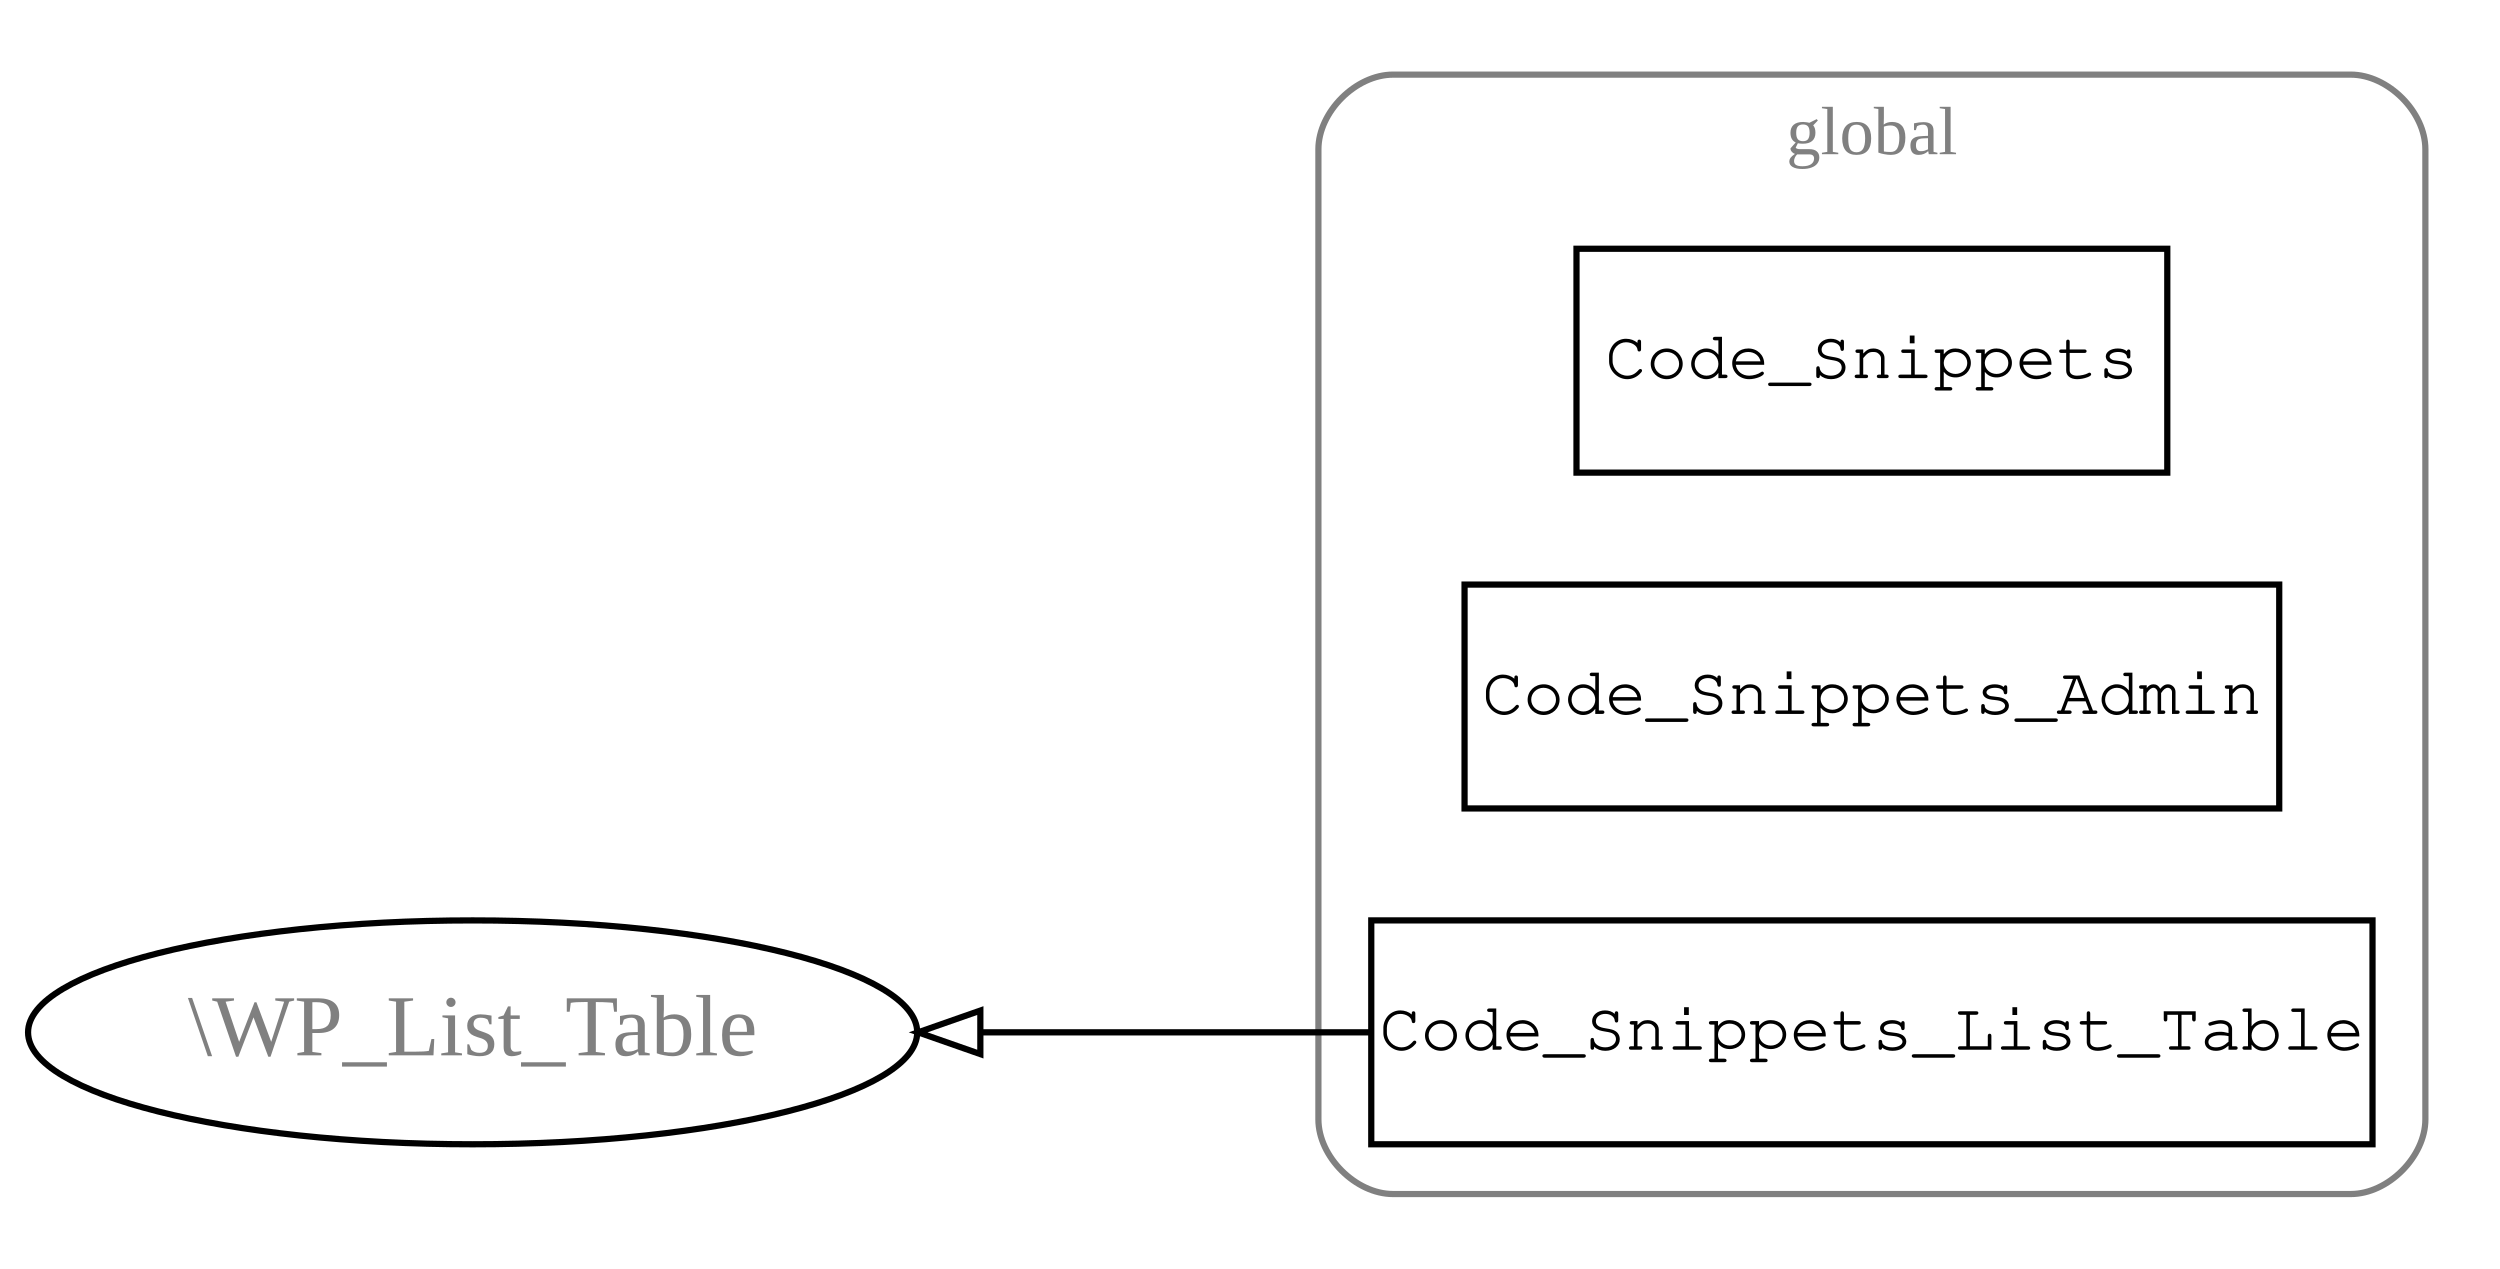
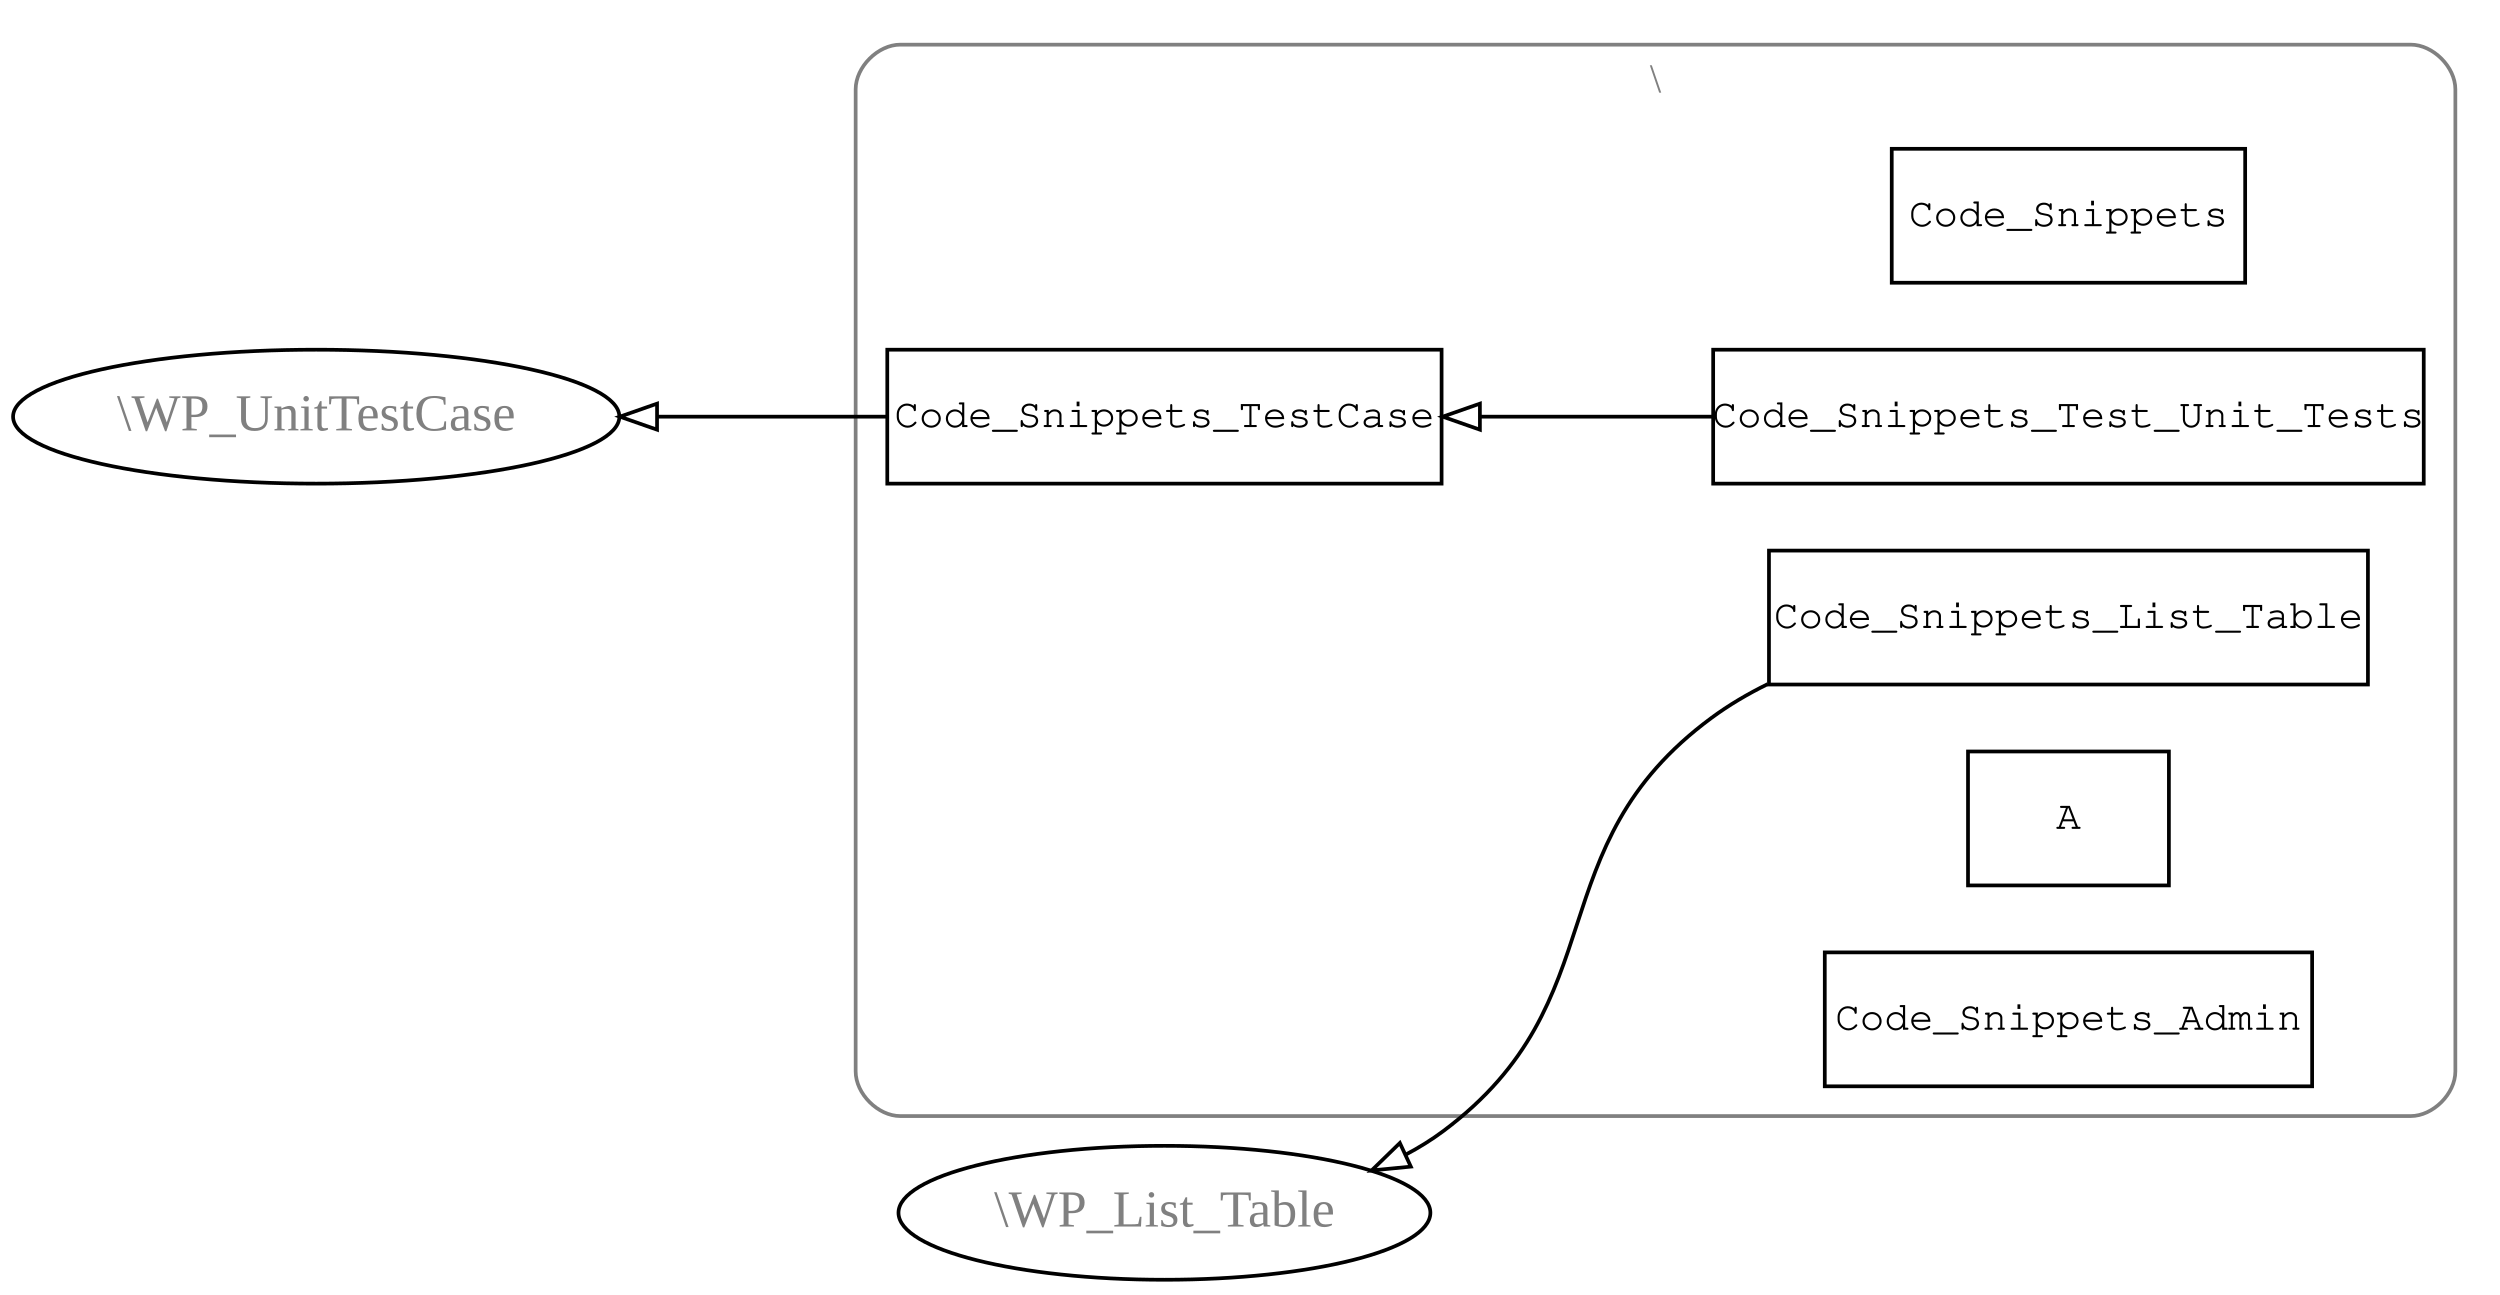
- <svg xmlns="http://www.w3.org/2000/svg" xmlns:xlink="http://www.w3.org/1999/xlink" width="402pt" height="204pt" viewBox="0.00 0.00 402.00 204.00">
-   <g id="graph0" class="graph" transform="scale(1 1) rotate(0) translate(4 200)">
-     <polygon fill="white" stroke="white" points="-4,5 -4,-200 399,-200 399,5 -4,5" />
+ <svg xmlns="http://www.w3.org/2000/svg" width="672pt" height="348pt" viewBox="0.00 0.00 672.00 348.00">
+   <g id="graph0" class="graph" transform="scale(1 1) rotate(0) translate(4 344)">
+     <polygon fill="white" stroke="white" points="-4,5 -4,-344 669,-344 669,5 -4,5" />
    <g id="clust1" class="cluster">
-       <path fill="none" stroke="gray" d="M220,-8C220,-8 374,-8 374,-8 380,-8 386,-14 386,-20 386,-20 386,-176 386,-176 386,-182 380,-188 374,-188 374,-188 220,-188 220,-188 214,-188 208,-182 208,-176 208,-176 208,-20 208,-20 208,-14 214,-8 220,-8" />
-       <text text-anchor="middle" x="297" y="-175.2" font-family="Times New Roman,serif" font-size="11.00" fill="gray">global</text>
+       <path fill="none" stroke="gray" d="M238,-44C238,-44 644,-44 644,-44 650,-44 656,-50 656,-56 656,-56 656,-320 656,-320 656,-326 650,-332 644,-332 644,-332 238,-332 238,-332 232,-332 226,-326 226,-320 226,-320 226,-56 226,-56 226,-50 232,-44 238,-44" />
+       <text text-anchor="middle" x="441" y="-319.2" font-family="Times New Roman,serif" font-size="11.00" fill="gray">\</text>
    </g>
    <g id="node1" class="node">
-       <g id="a_node1">
-         <a xlink:href="code-snippets.html" xlink:title="Code_Snippets" target="_parent">
-           <polygon fill="none" stroke="black" points="344.5,-160 249.5,-160 249.5,-124 344.5,-124 344.5,-160" />
-           <text text-anchor="middle" x="297" y="-139.2" font-family="Courier,monospace" font-size="11.00">Code_Snippets</text>
-         </a>
-       </g>
+       <polygon fill="none" stroke="black" points="599.5,-304 504.5,-304 504.5,-268 599.5,-268 599.5,-304" />
+       <text text-anchor="middle" x="552" y="-283.2" font-family="Courier,monospace" font-size="11.00">Code_Snippets</text>
    </g>
    <g id="node2" class="node">
-       <g id="a_node2">
-         <a xlink:href="includes.class-admin.html" xlink:title="Code_Snippets_Admin" target="_parent">
-           <polygon fill="none" stroke="black" points="362.5,-106 231.5,-106 231.5,-70 362.5,-70 362.5,-106" />
-           <text text-anchor="middle" x="297" y="-85.2" font-family="Courier,monospace" font-size="11.00">Code_Snippets_Admin</text>
-         </a>
-       </g>
+       <polygon fill="none" stroke="black" points="632.5,-196 471.5,-196 471.5,-160 632.5,-160 632.5,-196" />
+       <text text-anchor="middle" x="552" y="-175.2" font-family="Courier,monospace" font-size="11.00">Code_Snippets_List_Table</text>
+     </g>
+     <g id="node7" class="node">
+       <ellipse fill="none" stroke="black" cx="309" cy="-18" rx="71.487" ry="18" />
+       <text text-anchor="middle" x="309" y="-14.3" font-family="Times New Roman,serif" font-size="14.00" fill="gray">\WP_List_Table</text>
+     </g>
+     <g id="edge1" class="edge">
+       <path fill="none" stroke="black" d="M471.162,-160.116C465.809,-157.483 460.689,-154.463 456,-151 408.699,-116.066 431.089,-75.219 384,-40 380.83,-37.629 377.407,-35.513 373.831,-33.623" />
+       <polygon fill="none" stroke="black" points="375.23,-30.414 364.685,-29.379 372.283,-36.764 375.23,-30.414" />
    </g>
    <g id="node3" class="node">
-       <g id="a_node3">
-         <a xlink:href="includes.class-list-table.html" xlink:title="Code_Snippets_List_Table" target="_parent">
-           <polygon fill="none" stroke="black" points="377.5,-52 216.5,-52 216.5,-16 377.5,-16 377.5,-52" />
-           <text text-anchor="middle" x="297" y="-31.2" font-family="Courier,monospace" font-size="11.00">Code_Snippets_List_Table</text>
-         </a>
-       </g>
+       <polygon fill="none" stroke="black" points="647.5,-250 456.5,-250 456.5,-214 647.5,-214 647.5,-250" />
+       <text text-anchor="middle" x="552" y="-229.2" font-family="Courier,monospace" font-size="11.00">Code_Snippets_Test_Unit_Tests</text>
+     </g>
+     <g id="node6" class="node">
+       <polygon fill="none" stroke="black" points="383.5,-250 234.5,-250 234.5,-214 383.5,-214 383.5,-250" />
+       <text text-anchor="middle" x="309" y="-229.2" font-family="Courier,monospace" font-size="11.00">Code_Snippets_TestCase</text>
+     </g>
+     <g id="edge2" class="edge">
+       <path fill="none" stroke="black" d="M456.442,-232C435.798,-232 414.087,-232 393.892,-232" />
+       <polygon fill="none" stroke="black" points="393.798,-228.5 383.798,-232 393.798,-235.5 393.798,-228.5" />
    </g>
    <g id="node4" class="node">
-       <ellipse fill="none" stroke="black" cx="72" cy="-34" rx="71.487" ry="18" />
-       <text text-anchor="middle" x="72" y="-30.3" font-family="Times New Roman,serif" font-size="14.00" fill="gray">\WP_List_Table</text>
+       <polygon fill="none" stroke="black" points="579,-142 525,-142 525,-106 579,-106 579,-142" />
+       <text text-anchor="middle" x="552" y="-121.2" font-family="Courier,monospace" font-size="11.00">A</text>
    </g>
-     <g id="edge1" class="edge">
-       <path fill="none" stroke="black" d="M216.436,-34C196.105,-34 174.228,-34 153.834,-34" />
-       <polygon fill="none" stroke="black" points="153.639,-30.5 143.639,-34 153.639,-37.5 153.639,-30.5" />
+     <g id="node5" class="node">
+       <polygon fill="none" stroke="black" points="617.5,-88 486.5,-88 486.5,-52 617.5,-52 617.5,-88" />
+       <text text-anchor="middle" x="552" y="-67.2" font-family="Courier,monospace" font-size="11.00">Code_Snippets_Admin</text>
+     </g>
+     <g id="node8" class="node">
+       <ellipse fill="none" stroke="black" cx="81" cy="-232" rx="81.486" ry="18" />
+       <text text-anchor="middle" x="81" y="-228.3" font-family="Times New Roman,serif" font-size="14.00" fill="gray">\WP_UnitTestCase</text>
+     </g>
+     <g id="edge3" class="edge">
+       <path fill="none" stroke="black" d="M234.312,-232C214.697,-232 193.278,-232 172.861,-232" />
+       <polygon fill="none" stroke="black" points="172.613,-228.5 162.613,-232 172.613,-235.5 172.613,-228.5" />
    </g>
  </g>
</svg>
